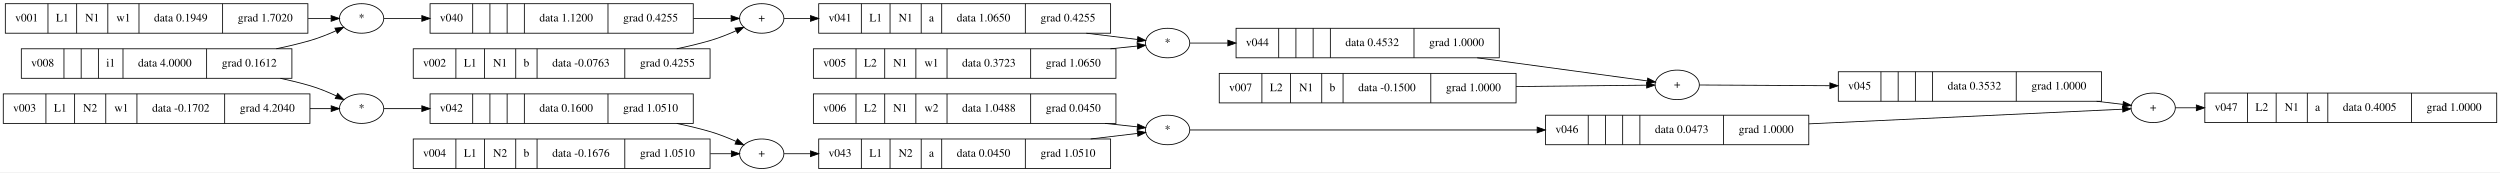
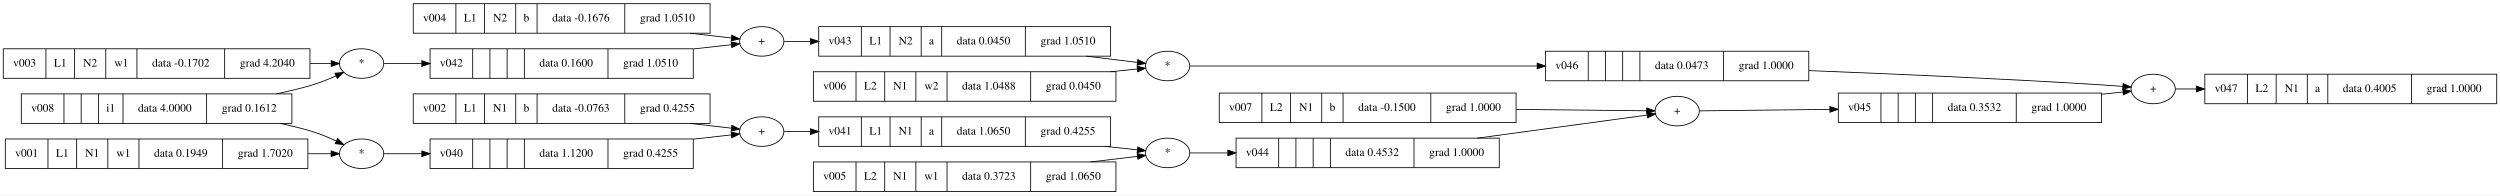
- <svg xmlns="http://www.w3.org/2000/svg" width="3049pt" height="210pt" viewBox="0.00 0.00 3049.00 210.00">
-   <g id="graph0" class="graph" transform="scale(1 1) rotate(0) translate(4 206)">
-     <polygon fill="white" stroke="transparent" points="-4,4 -4,-206 3045,-206 3045,4 -4,4" />
+ <svg xmlns="http://www.w3.org/2000/svg" width="3049pt" height="238pt" viewBox="0.00 0.00 3049.00 238.00">
+   <g id="graph0" class="graph" transform="scale(1 1) rotate(0) translate(4 234)">
+     <polygon fill="white" stroke="transparent" points="-4,4 -4,-234 3045,-234 3045,4 -4,4" />
    <g id="node1" class="node">
-       <polygon fill="none" stroke="black" points="1483,-80.5 1483,-116.5 1845,-116.5 1845,-80.5 1483,-80.5" />
-       <text text-anchor="middle" x="1509" y="-94.8" font-family="Times,serif" font-size="14.00">v007</text>
-       <polyline fill="none" stroke="black" points="1535,-80.5 1535,-116.5 " />
-       <text text-anchor="middle" x="1552.5" y="-94.8" font-family="Times,serif" font-size="14.00">L2</text>
-       <polyline fill="none" stroke="black" points="1570,-80.5 1570,-116.5 " />
-       <text text-anchor="middle" x="1589" y="-94.8" font-family="Times,serif" font-size="14.00">N1</text>
-       <polyline fill="none" stroke="black" points="1608,-80.5 1608,-116.5 " />
-       <text text-anchor="middle" x="1621" y="-94.8" font-family="Times,serif" font-size="14.00">b</text>
-       <polyline fill="none" stroke="black" points="1634,-80.5 1634,-116.5 " />
-       <text text-anchor="middle" x="1687.5" y="-94.8" font-family="Times,serif" font-size="14.00">data -0.1500</text>
-       <polyline fill="none" stroke="black" points="1741,-80.5 1741,-116.5 " />
-       <text text-anchor="middle" x="1793" y="-94.8" font-family="Times,serif" font-size="14.00">grad 1.0000</text>
+       <polygon fill="none" stroke="black" points="520.5,-28.5 520.5,-64.5 841.5,-64.5 841.5,-28.5 520.5,-28.5" />
+       <text text-anchor="middle" x="546.5" y="-42.8" font-family="Times,serif" font-size="14.00">v040</text>
+       <polyline fill="none" stroke="black" points="572.5,-28.5 572.5,-64.5 " />
+       <text text-anchor="middle" x="583" y="-42.8" font-family="Times,serif" font-size="14.00"> </text>
+       <polyline fill="none" stroke="black" points="593.5,-28.5 593.5,-64.5 " />
+       <text text-anchor="middle" x="604" y="-42.8" font-family="Times,serif" font-size="14.00"> </text>
+       <polyline fill="none" stroke="black" points="614.5,-28.5 614.5,-64.5 " />
+       <text text-anchor="middle" x="625" y="-42.8" font-family="Times,serif" font-size="14.00"> </text>
+       <polyline fill="none" stroke="black" points="635.5,-28.5 635.5,-64.5 " />
+       <text text-anchor="middle" x="686.5" y="-42.8" font-family="Times,serif" font-size="14.00">data 1.1200</text>
+       <polyline fill="none" stroke="black" points="737.5,-28.5 737.5,-64.5 " />
+       <text text-anchor="middle" x="789.5" y="-42.8" font-family="Times,serif" font-size="14.00">grad 0.4255</text>
+     </g>
+     <g id="node10" class="node">
+       <ellipse fill="none" stroke="black" cx="925" cy="-73.5" rx="27" ry="18" />
+       <text text-anchor="middle" x="925" y="-69.8" font-family="Times,serif" font-size="14.00">+</text>
+     </g>
+     <g id="edge14" class="edge">
+       <path fill="none" stroke="black" d="M841.73,-64.32C858.85,-66.23 874.82,-68.01 888.04,-69.49" />
+       <polygon fill="black" stroke="black" points="887.7,-72.97 898.03,-70.6 888.48,-66.01 887.7,-72.97" />
+     </g>
+     <g id="node2" class="node">
+       <ellipse fill="none" stroke="black" cx="437" cy="-46.5" rx="27" ry="18" />
+       <text text-anchor="middle" x="437" y="-42.8" font-family="Times,serif" font-size="14.00">*</text>
+     </g>
+     <g id="edge1" class="edge">
+       <path fill="none" stroke="black" d="M464.36,-46.5C476.7,-46.5 492.53,-46.5 510,-46.5" />
+       <polygon fill="black" stroke="black" points="510.46,-50 520.46,-46.5 510.46,-43 510.46,-50" />
+     </g>
+     <g id="node3" class="node">
+       <polygon fill="none" stroke="black" points="500,-83.5 500,-119.5 862,-119.5 862,-83.5 500,-83.5" />
+       <text text-anchor="middle" x="526" y="-97.8" font-family="Times,serif" font-size="14.00">v002</text>
+       <polyline fill="none" stroke="black" points="552,-83.5 552,-119.5 " />
+       <text text-anchor="middle" x="569.5" y="-97.8" font-family="Times,serif" font-size="14.00">L1</text>
+       <polyline fill="none" stroke="black" points="587,-83.5 587,-119.5 " />
+       <text text-anchor="middle" x="606" y="-97.8" font-family="Times,serif" font-size="14.00">N1</text>
+       <polyline fill="none" stroke="black" points="625,-83.5 625,-119.5 " />
+       <text text-anchor="middle" x="638" y="-97.8" font-family="Times,serif" font-size="14.00">b</text>
+       <polyline fill="none" stroke="black" points="651,-83.5 651,-119.5 " />
+       <text text-anchor="middle" x="704.5" y="-97.8" font-family="Times,serif" font-size="14.00">data -0.0763</text>
+       <polyline fill="none" stroke="black" points="758,-83.5 758,-119.5 " />
+       <text text-anchor="middle" x="810" y="-97.8" font-family="Times,serif" font-size="14.00">grad 0.4255</text>
+     </g>
+     <g id="edge18" class="edge">
+       <path fill="none" stroke="black" d="M837.66,-83.49C856.23,-81.34 873.61,-79.33 887.84,-77.68" />
+       <polygon fill="black" stroke="black" points="888.54,-81.13 898.08,-76.5 887.74,-74.17 888.54,-81.13" />
+     </g>
+     <g id="node4" class="node">
+       <polygon fill="none" stroke="black" points="988,-0.5 988,-36.5 1357,-36.5 1357,-0.5 988,-0.5" />
+       <text text-anchor="middle" x="1014" y="-14.8" font-family="Times,serif" font-size="14.00">v005</text>
+       <polyline fill="none" stroke="black" points="1040,-0.5 1040,-36.5 " />
+       <text text-anchor="middle" x="1057.5" y="-14.8" font-family="Times,serif" font-size="14.00">L2</text>
+       <polyline fill="none" stroke="black" points="1075,-0.5 1075,-36.5 " />
+       <text text-anchor="middle" x="1094" y="-14.8" font-family="Times,serif" font-size="14.00">N1</text>
+       <polyline fill="none" stroke="black" points="1113,-0.5 1113,-36.5 " />
+       <text text-anchor="middle" x="1132" y="-14.8" font-family="Times,serif" font-size="14.00">w1</text>
+       <polyline fill="none" stroke="black" points="1151,-0.5 1151,-36.5 " />
+       <text text-anchor="middle" x="1202" y="-14.8" font-family="Times,serif" font-size="14.00">data 0.3723</text>
+       <polyline fill="none" stroke="black" points="1253,-0.5 1253,-36.5 " />
+       <text text-anchor="middle" x="1305" y="-14.8" font-family="Times,serif" font-size="14.00">grad 1.0650</text>
+     </g>
+     <g id="node8" class="node">
+       <ellipse fill="none" stroke="black" cx="1420" cy="-47.5" rx="27" ry="18" />
+       <text text-anchor="middle" x="1420" y="-43.8" font-family="Times,serif" font-size="14.00">*</text>
+     </g>
+     <g id="edge16" class="edge">
+       <path fill="none" stroke="black" d="M1326.19,-36.54C1347.26,-39.03 1367.08,-41.37 1382.95,-43.24" />
+       <polygon fill="black" stroke="black" points="1382.93,-46.76 1393.27,-44.46 1383.75,-39.81 1382.93,-46.76" />
+     </g>
+     <g id="node5" class="node">
+       <polygon fill="none" stroke="black" points="994.5,-165.5 994.5,-201.5 1350.5,-201.5 1350.5,-165.5 994.5,-165.5" />
+       <text text-anchor="middle" x="1020.5" y="-179.8" font-family="Times,serif" font-size="14.00">v043</text>
+       <polyline fill="none" stroke="black" points="1046.5,-165.5 1046.5,-201.5 " />
+       <text text-anchor="middle" x="1064" y="-179.8" font-family="Times,serif" font-size="14.00">L1</text>
+       <polyline fill="none" stroke="black" points="1081.5,-165.5 1081.5,-201.5 " />
+       <text text-anchor="middle" x="1100.5" y="-179.8" font-family="Times,serif" font-size="14.00">N2</text>
+       <polyline fill="none" stroke="black" points="1119.5,-165.5 1119.5,-201.5 " />
+       <text text-anchor="middle" x="1132" y="-179.8" font-family="Times,serif" font-size="14.00">a</text>
+       <polyline fill="none" stroke="black" points="1144.5,-165.5 1144.5,-201.5 " />
+       <text text-anchor="middle" x="1195.5" y="-179.8" font-family="Times,serif" font-size="14.00">data 0.0450</text>
+       <polyline fill="none" stroke="black" points="1246.5,-165.5 1246.5,-201.5 " />
+       <text text-anchor="middle" x="1298.5" y="-179.8" font-family="Times,serif" font-size="14.00">grad 1.0510</text>
+     </g>
+     <g id="node12" class="node">
+       <ellipse fill="none" stroke="black" cx="1420" cy="-153.5" rx="27" ry="18" />
+       <text text-anchor="middle" x="1420" y="-149.8" font-family="Times,serif" font-size="14.00">*</text>
+     </g>
+     <g id="edge15" class="edge">
+       <path fill="none" stroke="black" d="M1320.91,-165.49C1344.02,-162.66 1365.91,-159.99 1383.13,-157.88" />
+       <polygon fill="black" stroke="black" points="1383.71,-161.34 1393.21,-156.65 1382.86,-154.39 1383.71,-161.34" />
+     </g>
+     <g id="node6" class="node">
+       <ellipse fill="none" stroke="black" cx="925" cy="-183.5" rx="27" ry="18" />
+       <text text-anchor="middle" x="925" y="-179.8" font-family="Times,serif" font-size="14.00">+</text>
+     </g>
+     <g id="edge2" class="edge">
+       <path fill="none" stroke="black" d="M952.27,-183.5C961.26,-183.5 972.11,-183.5 984.12,-183.5" />
+       <polygon fill="black" stroke="black" points="984.46,-187 994.46,-183.5 984.46,-180 984.46,-187" />
+     </g>
+     <g id="node7" class="node">
+       <polygon fill="none" stroke="black" points="1503.5,-29.5 1503.5,-65.5 1824.5,-65.5 1824.5,-29.5 1503.5,-29.5" />
+       <text text-anchor="middle" x="1529.5" y="-43.8" font-family="Times,serif" font-size="14.00">v044</text>
+       <polyline fill="none" stroke="black" points="1555.5,-29.5 1555.5,-65.5 " />
+       <text text-anchor="middle" x="1566" y="-43.8" font-family="Times,serif" font-size="14.00"> </text>
+       <polyline fill="none" stroke="black" points="1576.5,-29.5 1576.5,-65.5 " />
+       <text text-anchor="middle" x="1587" y="-43.8" font-family="Times,serif" font-size="14.00"> </text>
+       <polyline fill="none" stroke="black" points="1597.5,-29.5 1597.5,-65.5 " />
+       <text text-anchor="middle" x="1608" y="-43.8" font-family="Times,serif" font-size="14.00"> </text>
+       <polyline fill="none" stroke="black" points="1618.5,-29.5 1618.5,-65.5 " />
+       <text text-anchor="middle" x="1669.5" y="-43.8" font-family="Times,serif" font-size="14.00">data 0.4532</text>
+       <polyline fill="none" stroke="black" points="1720.5,-29.5 1720.5,-65.5 " />
+       <text text-anchor="middle" x="1772.5" y="-43.8" font-family="Times,serif" font-size="14.00">grad 1.0000</text>
+     </g>
+     <g id="node24" class="node">
+       <ellipse fill="none" stroke="black" cx="2041.5" cy="-98.5" rx="27" ry="18" />
+       <text text-anchor="middle" x="2041.5" y="-94.8" font-family="Times,serif" font-size="14.00">+</text>
+     </g>
+     <g id="edge22" class="edge">
+       <path fill="none" stroke="black" d="M1797.65,-65.52C1871.43,-75.54 1957.67,-87.25 2004.96,-93.67" />
+       <polygon fill="black" stroke="black" points="2004.62,-97.16 2015,-95.04 2005.56,-90.22 2004.62,-97.16" />
+     </g>
+     <g id="edge3" class="edge">
+       <path fill="none" stroke="black" d="M1447.36,-47.5C1459.7,-47.5 1475.53,-47.5 1493,-47.5" />
+       <polygon fill="black" stroke="black" points="1493.46,-51 1503.46,-47.5 1493.46,-44 1493.46,-51" />
+     </g>
+     <g id="node9" class="node">
+       <polygon fill="none" stroke="black" points="994.5,-55.5 994.5,-91.5 1350.5,-91.5 1350.5,-55.5 994.5,-55.5" />
+       <text text-anchor="middle" x="1020.5" y="-69.8" font-family="Times,serif" font-size="14.00">v041</text>
+       <polyline fill="none" stroke="black" points="1046.5,-55.5 1046.5,-91.5 " />
+       <text text-anchor="middle" x="1064" y="-69.8" font-family="Times,serif" font-size="14.00">L1</text>
+       <polyline fill="none" stroke="black" points="1081.5,-55.5 1081.5,-91.5 " />
+       <text text-anchor="middle" x="1100.5" y="-69.8" font-family="Times,serif" font-size="14.00">N1</text>
+       <polyline fill="none" stroke="black" points="1119.5,-55.5 1119.5,-91.5 " />
+       <text text-anchor="middle" x="1132" y="-69.8" font-family="Times,serif" font-size="14.00">a</text>
+       <polyline fill="none" stroke="black" points="1144.5,-55.5 1144.5,-91.5 " />
+       <text text-anchor="middle" x="1195.5" y="-69.8" font-family="Times,serif" font-size="14.00">data 1.0650</text>
+       <polyline fill="none" stroke="black" points="1246.5,-55.5 1246.5,-91.5 " />
+       <text text-anchor="middle" x="1298.5" y="-69.8" font-family="Times,serif" font-size="14.00">grad 0.4255</text>
+     </g>
+     <g id="edge13" class="edge">
+       <path fill="none" stroke="black" d="M1343.67,-55.48C1358.11,-53.95 1371.52,-52.53 1382.9,-51.32" />
+       <polygon fill="black" stroke="black" points="1383.58,-54.77 1393.15,-50.24 1382.84,-47.81 1383.58,-54.77" />
+     </g>
+     <g id="edge4" class="edge">
+       <path fill="none" stroke="black" d="M952.27,-73.5C961.26,-73.5 972.11,-73.5 984.12,-73.5" />
+       <polygon fill="black" stroke="black" points="984.46,-77 994.46,-73.5 984.46,-70 984.46,-77" />
+     </g>
+     <g id="node11" class="node">
+       <polygon fill="none" stroke="black" points="1881,-135.5 1881,-171.5 2202,-171.5 2202,-135.5 1881,-135.5" />
+       <text text-anchor="middle" x="1907" y="-149.8" font-family="Times,serif" font-size="14.00">v046</text>
+       <polyline fill="none" stroke="black" points="1933,-135.5 1933,-171.5 " />
+       <text text-anchor="middle" x="1943.5" y="-149.8" font-family="Times,serif" font-size="14.00"> </text>
+       <polyline fill="none" stroke="black" points="1954,-135.5 1954,-171.5 " />
+       <text text-anchor="middle" x="1964.5" y="-149.8" font-family="Times,serif" font-size="14.00"> </text>
+       <polyline fill="none" stroke="black" points="1975,-135.5 1975,-171.5 " />
+       <text text-anchor="middle" x="1985.5" y="-149.8" font-family="Times,serif" font-size="14.00"> </text>
+       <polyline fill="none" stroke="black" points="1996,-135.5 1996,-171.5 " />
+       <text text-anchor="middle" x="2047" y="-149.8" font-family="Times,serif" font-size="14.00">data 0.0473</text>
+       <polyline fill="none" stroke="black" points="2098,-135.5 2098,-171.5 " />
+       <text text-anchor="middle" x="2150" y="-149.8" font-family="Times,serif" font-size="14.00">grad 1.0000</text>
    </g>
    <g id="node16" class="node">
-       <ellipse fill="none" stroke="black" cx="2041.5" cy="-102.5" rx="27" ry="18" />
-       <text text-anchor="middle" x="2041.5" y="-98.8" font-family="Times,serif" font-size="14.00">+</text>
-     </g>
-     <g id="edge16" class="edge">
-       <path fill="none" stroke="black" d="M1845.05,-100.42C1905.18,-101.06 1966.37,-101.71 2003.88,-102.11" />
-       <polygon fill="black" stroke="black" points="2004.24,-105.61 2014.27,-102.22 2004.31,-98.61 2004.24,-105.61" />
-     </g>
-     <g id="node2" class="node">
-       <polygon fill="none" stroke="black" points="22,-110.5 22,-146.5 352,-146.5 352,-110.5 22,-110.5" />
-       <text text-anchor="middle" x="48" y="-124.8" font-family="Times,serif" font-size="14.00">v008</text>
-       <polyline fill="none" stroke="black" points="74,-110.5 74,-146.5 " />
-       <text text-anchor="middle" x="84.5" y="-124.8" font-family="Times,serif" font-size="14.00"> </text>
-       <polyline fill="none" stroke="black" points="95,-110.5 95,-146.5 " />
-       <text text-anchor="middle" x="105.5" y="-124.8" font-family="Times,serif" font-size="14.00"> </text>
-       <polyline fill="none" stroke="black" points="116,-110.5 116,-146.5 " />
-       <text text-anchor="middle" x="131" y="-124.8" font-family="Times,serif" font-size="14.00">i1</text>
-       <polyline fill="none" stroke="black" points="146,-110.5 146,-146.5 " />
-       <text text-anchor="middle" x="197" y="-124.8" font-family="Times,serif" font-size="14.00">data 4.0000</text>
-       <polyline fill="none" stroke="black" points="248,-110.5 248,-146.5 " />
-       <text text-anchor="middle" x="300" y="-124.8" font-family="Times,serif" font-size="14.00">grad 0.1612</text>
-     </g>
-     <g id="node7" class="node">
-       <ellipse fill="none" stroke="black" cx="437" cy="-73.5" rx="27" ry="18" />
-       <text text-anchor="middle" x="437" y="-69.8" font-family="Times,serif" font-size="14.00">*</text>
+       <ellipse fill="none" stroke="black" cx="2622" cy="-125.5" rx="27" ry="18" />
+       <text text-anchor="middle" x="2622" y="-121.8" font-family="Times,serif" font-size="14.00">+</text>
+     </g>
+     <g id="edge19" class="edge">
+       <path fill="none" stroke="black" d="M2202.25,-147.87C2304.34,-143.9 2439.52,-137.98 2559,-130.5 2567.43,-129.97 2576.49,-129.3 2585.02,-128.62" />
+       <polygon fill="black" stroke="black" points="2585.39,-132.1 2595.07,-127.8 2584.82,-125.13 2585.39,-132.1" />
+     </g>
+     <g id="edge5" class="edge">
+       <path fill="none" stroke="black" d="M1447.22,-153.5C1518.76,-153.5 1721.85,-153.5 1870.55,-153.5" />
+       <polygon fill="black" stroke="black" points="1870.71,-157 1880.71,-153.5 1870.71,-150 1870.71,-157" />
+     </g>
+     <g id="node13" class="node">
+       <polygon fill="none" stroke="black" points="1483,-84.5 1483,-120.5 1845,-120.5 1845,-84.5 1483,-84.5" />
+       <text text-anchor="middle" x="1509" y="-98.8" font-family="Times,serif" font-size="14.00">v007</text>
+       <polyline fill="none" stroke="black" points="1535,-84.5 1535,-120.5 " />
+       <text text-anchor="middle" x="1552.5" y="-98.8" font-family="Times,serif" font-size="14.00">L2</text>
+       <polyline fill="none" stroke="black" points="1570,-84.5 1570,-120.5 " />
+       <text text-anchor="middle" x="1589" y="-98.8" font-family="Times,serif" font-size="14.00">N1</text>
+       <polyline fill="none" stroke="black" points="1608,-84.5 1608,-120.5 " />
+       <text text-anchor="middle" x="1621" y="-98.8" font-family="Times,serif" font-size="14.00">b</text>
+       <polyline fill="none" stroke="black" points="1634,-84.5 1634,-120.5 " />
+       <text text-anchor="middle" x="1687.5" y="-98.8" font-family="Times,serif" font-size="14.00">data -0.1500</text>
+       <polyline fill="none" stroke="black" points="1741,-84.5 1741,-120.5 " />
+       <text text-anchor="middle" x="1793" y="-98.8" font-family="Times,serif" font-size="14.00">grad 1.0000</text>
+     </g>
+     <g id="edge9" class="edge">
+       <path fill="none" stroke="black" d="M1845.05,-100.58C1905.18,-99.94 1966.37,-99.29 2003.88,-98.89" />
+       <polygon fill="black" stroke="black" points="2004.31,-102.39 2014.27,-98.78 2004.24,-95.39 2004.31,-102.39" />
+     </g>
+     <g id="node14" class="node">
+       <polygon fill="none" stroke="black" points="500,-193.5 500,-229.5 862,-229.5 862,-193.5 500,-193.5" />
+       <text text-anchor="middle" x="526" y="-207.8" font-family="Times,serif" font-size="14.00">v004</text>
+       <polyline fill="none" stroke="black" points="552,-193.5 552,-229.5 " />
+       <text text-anchor="middle" x="569.5" y="-207.8" font-family="Times,serif" font-size="14.00">L1</text>
+       <polyline fill="none" stroke="black" points="587,-193.5 587,-229.5 " />
+       <text text-anchor="middle" x="606" y="-207.8" font-family="Times,serif" font-size="14.00">N2</text>
+       <polyline fill="none" stroke="black" points="625,-193.5 625,-229.5 " />
+       <text text-anchor="middle" x="638" y="-207.8" font-family="Times,serif" font-size="14.00">b</text>
+       <polyline fill="none" stroke="black" points="651,-193.5 651,-229.5 " />
+       <text text-anchor="middle" x="704.5" y="-207.8" font-family="Times,serif" font-size="14.00">data -0.1676</text>
+       <polyline fill="none" stroke="black" points="758,-193.5 758,-229.5 " />
+       <text text-anchor="middle" x="810" y="-207.8" font-family="Times,serif" font-size="14.00">grad 1.0510</text>
    </g>
    <g id="edge11" class="edge">
-       <path fill="none" stroke="black" d="M338.02,-110.46C350.29,-107.86 362.41,-104.88 374,-101.5 384.83,-98.34 396.2,-93.64 406.21,-88.99" />
-       <polygon fill="black" stroke="black" points="407.83,-92.09 415.32,-84.6 404.8,-85.79 407.83,-92.09" />
-     </g>
-     <g id="node24" class="node">
-       <ellipse fill="none" stroke="black" cx="437" cy="-183.5" rx="27" ry="18" />
-       <text text-anchor="middle" x="437" y="-179.8" font-family="Times,serif" font-size="14.00">*</text>
-     </g>
-     <g id="edge24" class="edge">
-       <path fill="none" stroke="black" d="M332.99,-146.54C346.96,-149.41 360.82,-152.71 374,-156.5 384.69,-159.57 395.96,-164.07 405.91,-168.51" />
-       <polygon fill="black" stroke="black" points="404.44,-171.69 414.99,-172.71 407.38,-165.34 404.44,-171.69" />
-     </g>
-     <g id="node3" class="node">
+       <path fill="none" stroke="black" d="M837.66,-193.49C856.23,-191.34 873.61,-189.33 887.84,-187.68" />
+       <polygon fill="black" stroke="black" points="888.54,-191.13 898.08,-186.5 887.74,-184.17 888.54,-191.13" />
+     </g>
+     <g id="node15" class="node">
+       <polygon fill="none" stroke="black" points="2685,-107.5 2685,-143.5 3041,-143.5 3041,-107.5 2685,-107.5" />
+       <text text-anchor="middle" x="2711" y="-121.8" font-family="Times,serif" font-size="14.00">v047</text>
+       <polyline fill="none" stroke="black" points="2737,-107.5 2737,-143.5 " />
+       <text text-anchor="middle" x="2754.5" y="-121.8" font-family="Times,serif" font-size="14.00">L2</text>
+       <polyline fill="none" stroke="black" points="2772,-107.5 2772,-143.5 " />
+       <text text-anchor="middle" x="2791" y="-121.8" font-family="Times,serif" font-size="14.00">N1</text>
+       <polyline fill="none" stroke="black" points="2810,-107.5 2810,-143.5 " />
+       <text text-anchor="middle" x="2822.5" y="-121.8" font-family="Times,serif" font-size="14.00">a</text>
+       <polyline fill="none" stroke="black" points="2835,-107.5 2835,-143.5 " />
+       <text text-anchor="middle" x="2886" y="-121.8" font-family="Times,serif" font-size="14.00">data 0.4005</text>
+       <polyline fill="none" stroke="black" points="2937,-107.5 2937,-143.5 " />
+       <text text-anchor="middle" x="2989" y="-121.8" font-family="Times,serif" font-size="14.00">grad 1.0000</text>
+     </g>
+     <g id="edge6" class="edge">
+       <path fill="none" stroke="black" d="M2649.03,-125.5C2656.4,-125.5 2665.02,-125.5 2674.49,-125.5" />
+       <polygon fill="black" stroke="black" points="2674.66,-129 2684.66,-125.5 2674.66,-122 2674.66,-129" />
+     </g>
+     <g id="node17" class="node">
+       <polygon fill="none" stroke="black" points="22,-83.5 22,-119.5 352,-119.5 352,-83.5 22,-83.5" />
+       <text text-anchor="middle" x="48" y="-97.8" font-family="Times,serif" font-size="14.00">v008</text>
+       <polyline fill="none" stroke="black" points="74,-83.5 74,-119.5 " />
+       <text text-anchor="middle" x="84.5" y="-97.8" font-family="Times,serif" font-size="14.00"> </text>
+       <polyline fill="none" stroke="black" points="95,-83.5 95,-119.5 " />
+       <text text-anchor="middle" x="105.5" y="-97.8" font-family="Times,serif" font-size="14.00"> </text>
+       <polyline fill="none" stroke="black" points="116,-83.5 116,-119.5 " />
+       <text text-anchor="middle" x="131" y="-97.8" font-family="Times,serif" font-size="14.00">i1</text>
+       <polyline fill="none" stroke="black" points="146,-83.5 146,-119.5 " />
+       <text text-anchor="middle" x="197" y="-97.8" font-family="Times,serif" font-size="14.00">data 4.0000</text>
+       <polyline fill="none" stroke="black" points="248,-83.5 248,-119.5 " />
+       <text text-anchor="middle" x="300" y="-97.8" font-family="Times,serif" font-size="14.00">grad 0.1612</text>
+     </g>
+     <g id="edge21" class="edge">
+       <path fill="none" stroke="black" d="M338.02,-83.46C350.29,-80.86 362.41,-77.88 374,-74.5 384.83,-71.34 396.2,-66.64 406.21,-61.99" />
+       <polygon fill="black" stroke="black" points="407.83,-65.09 415.32,-57.6 404.8,-58.79 407.83,-65.09" />
+     </g>
+     <g id="node22" class="node">
+       <ellipse fill="none" stroke="black" cx="437" cy="-156.5" rx="27" ry="18" />
+       <text text-anchor="middle" x="437" y="-152.8" font-family="Times,serif" font-size="14.00">*</text>
+     </g>
+     <g id="edge20" class="edge">
+       <path fill="none" stroke="black" d="M332.99,-119.54C346.96,-122.41 360.82,-125.71 374,-129.5 384.69,-132.57 395.96,-137.07 405.91,-141.51" />
+       <polygon fill="black" stroke="black" points="404.44,-144.69 414.99,-145.71 407.38,-138.34 404.44,-144.69" />
+     </g>
+     <g id="node18" class="node">
+       <polygon fill="none" stroke="black" points="0,-138.5 0,-174.5 374,-174.5 374,-138.5 0,-138.5" />
+       <text text-anchor="middle" x="26" y="-152.8" font-family="Times,serif" font-size="14.00">v003</text>
+       <polyline fill="none" stroke="black" points="52,-138.5 52,-174.5 " />
+       <text text-anchor="middle" x="69.5" y="-152.8" font-family="Times,serif" font-size="14.00">L1</text>
+       <polyline fill="none" stroke="black" points="87,-138.5 87,-174.5 " />
+       <text text-anchor="middle" x="106" y="-152.8" font-family="Times,serif" font-size="14.00">N2</text>
+       <polyline fill="none" stroke="black" points="125,-138.5 125,-174.5 " />
+       <text text-anchor="middle" x="144" y="-152.8" font-family="Times,serif" font-size="14.00">w1</text>
+       <polyline fill="none" stroke="black" points="163,-138.5 163,-174.5 " />
+       <text text-anchor="middle" x="216.5" y="-152.8" font-family="Times,serif" font-size="14.00">data -0.1702</text>
+       <polyline fill="none" stroke="black" points="270,-138.5 270,-174.5 " />
+       <text text-anchor="middle" x="322" y="-152.8" font-family="Times,serif" font-size="14.00">grad 4.2040</text>
+     </g>
+     <g id="edge23" class="edge">
+       <path fill="none" stroke="black" d="M374.06,-156.5C383.31,-156.5 391.94,-156.5 399.65,-156.5" />
+       <polygon fill="black" stroke="black" points="399.9,-160 409.9,-156.5 399.9,-153 399.9,-160" />
+     </g>
+     <g id="node19" class="node">
      <polygon fill="none" stroke="black" points="988,-110.5 988,-146.5 1357,-146.5 1357,-110.5 988,-110.5" />
-       <text text-anchor="middle" x="1014" y="-124.8" font-family="Times,serif" font-size="14.00">v005</text>
+       <text text-anchor="middle" x="1014" y="-124.8" font-family="Times,serif" font-size="14.00">v006</text>
      <polyline fill="none" stroke="black" points="1040,-110.5 1040,-146.5 " />
      <text text-anchor="middle" x="1057.5" y="-124.8" font-family="Times,serif" font-size="14.00">L2</text>
      <polyline fill="none" stroke="black" points="1075,-110.5 1075,-146.5 " />
      <text text-anchor="middle" x="1094" y="-124.8" font-family="Times,serif" font-size="14.00">N1</text>
      <polyline fill="none" stroke="black" points="1113,-110.5 1113,-146.5 " />
-       <text text-anchor="middle" x="1132" y="-124.8" font-family="Times,serif" font-size="14.00">w1</text>
+       <text text-anchor="middle" x="1132" y="-124.8" font-family="Times,serif" font-size="14.00">w2</text>
      <polyline fill="none" stroke="black" points="1151,-110.5 1151,-146.5 " />
-       <text text-anchor="middle" x="1202" y="-124.8" font-family="Times,serif" font-size="14.00">data 0.3723</text>
+       <text text-anchor="middle" x="1202" y="-124.8" font-family="Times,serif" font-size="14.00">data 1.0488</text>
      <polyline fill="none" stroke="black" points="1253,-110.5 1253,-146.5 " />
-       <text text-anchor="middle" x="1305" y="-124.8" font-family="Times,serif" font-size="14.00">grad 1.0650</text>
-     </g>
-     <g id="node9" class="node">
-       <ellipse fill="none" stroke="black" cx="1420" cy="-153.5" rx="27" ry="18" />
-       <text text-anchor="middle" x="1420" y="-149.8" font-family="Times,serif" font-size="14.00">*</text>
-     </g>
-     <g id="edge19" class="edge">
+       <text text-anchor="middle" x="1305" y="-124.8" font-family="Times,serif" font-size="14.00">grad 0.0450</text>
+     </g>
+     <g id="edge12" class="edge">
      <path fill="none" stroke="black" d="M1350.29,-146.5C1362.2,-147.72 1373.27,-148.84 1382.89,-149.82" />
      <polygon fill="black" stroke="black" points="1382.8,-153.33 1393.1,-150.86 1383.51,-146.37 1382.8,-153.33" />
    </g>
-     <g id="node4" class="node">
-       <polygon fill="none" stroke="black" points="500,-110.5 500,-146.5 862,-146.5 862,-110.5 500,-110.5" />
-       <text text-anchor="middle" x="526" y="-124.8" font-family="Times,serif" font-size="14.00">v002</text>
-       <polyline fill="none" stroke="black" points="552,-110.5 552,-146.5 " />
-       <text text-anchor="middle" x="569.5" y="-124.8" font-family="Times,serif" font-size="14.00">L1</text>
-       <polyline fill="none" stroke="black" points="587,-110.5 587,-146.5 " />
-       <text text-anchor="middle" x="606" y="-124.8" font-family="Times,serif" font-size="14.00">N1</text>
-       <polyline fill="none" stroke="black" points="625,-110.5 625,-146.5 " />
-       <text text-anchor="middle" x="638" y="-124.8" font-family="Times,serif" font-size="14.00">b</text>
-       <polyline fill="none" stroke="black" points="651,-110.5 651,-146.5 " />
-       <text text-anchor="middle" x="704.5" y="-124.8" font-family="Times,serif" font-size="14.00">data -0.0763</text>
-       <polyline fill="none" stroke="black" points="758,-110.5 758,-146.5 " />
-       <text text-anchor="middle" x="810" y="-124.8" font-family="Times,serif" font-size="14.00">grad 0.4255</text>
-     </g>
-     <g id="node11" class="node">
-       <ellipse fill="none" stroke="black" cx="925" cy="-183.5" rx="27" ry="18" />
-       <text text-anchor="middle" x="925" y="-179.8" font-family="Times,serif" font-size="14.00">+</text>
-     </g>
-     <g id="edge21" class="edge">
-       <path fill="none" stroke="black" d="M821.35,-146.52C835.19,-149.4 848.94,-152.71 862,-156.5 872.68,-159.6 883.95,-164.1 893.9,-168.55" />
-       <polygon fill="black" stroke="black" points="892.44,-171.72 902.98,-172.74 895.37,-165.37 892.44,-171.72" />
-     </g>
-     <g id="node5" class="node">
-       <polygon fill="none" stroke="black" points="2.5,-165.5 2.5,-201.5 371.5,-201.5 371.5,-165.5 2.5,-165.5" />
-       <text text-anchor="middle" x="28.5" y="-179.8" font-family="Times,serif" font-size="14.00">v001</text>
-       <polyline fill="none" stroke="black" points="54.5,-165.5 54.5,-201.5 " />
-       <text text-anchor="middle" x="72" y="-179.8" font-family="Times,serif" font-size="14.00">L1</text>
-       <polyline fill="none" stroke="black" points="89.5,-165.5 89.5,-201.5 " />
-       <text text-anchor="middle" x="108.5" y="-179.8" font-family="Times,serif" font-size="14.00">N1</text>
-       <polyline fill="none" stroke="black" points="127.5,-165.5 127.5,-201.5 " />
-       <text text-anchor="middle" x="146.5" y="-179.8" font-family="Times,serif" font-size="14.00">w1</text>
-       <polyline fill="none" stroke="black" points="165.5,-165.5 165.5,-201.5 " />
-       <text text-anchor="middle" x="216.5" y="-179.8" font-family="Times,serif" font-size="14.00">data 0.1949</text>
-       <polyline fill="none" stroke="black" points="267.5,-165.5 267.5,-201.5 " />
-       <text text-anchor="middle" x="319.5" y="-179.8" font-family="Times,serif" font-size="14.00">grad 1.7020</text>
-     </g>
-     <g id="edge14" class="edge">
-       <path fill="none" stroke="black" d="M371.81,-183.5C381.88,-183.5 391.25,-183.5 399.55,-183.5" />
-       <polygon fill="black" stroke="black" points="399.82,-187 409.82,-183.5 399.82,-180 399.82,-187" />
-     </g>
-     <g id="node6" class="node">
-       <polygon fill="none" stroke="black" points="520.5,-55.5 520.5,-91.5 841.5,-91.5 841.5,-55.5 520.5,-55.5" />
-       <text text-anchor="middle" x="546.5" y="-69.8" font-family="Times,serif" font-size="14.00">v042</text>
-       <polyline fill="none" stroke="black" points="572.5,-55.5 572.5,-91.5 " />
-       <text text-anchor="middle" x="583" y="-69.8" font-family="Times,serif" font-size="14.00"> </text>
-       <polyline fill="none" stroke="black" points="593.5,-55.5 593.5,-91.5 " />
-       <text text-anchor="middle" x="604" y="-69.8" font-family="Times,serif" font-size="14.00"> </text>
-       <polyline fill="none" stroke="black" points="614.5,-55.5 614.5,-91.5 " />
-       <text text-anchor="middle" x="625" y="-69.8" font-family="Times,serif" font-size="14.00"> </text>
-       <polyline fill="none" stroke="black" points="635.5,-55.5 635.5,-91.5 " />
-       <text text-anchor="middle" x="686.5" y="-69.8" font-family="Times,serif" font-size="14.00">data 0.1600</text>
-       <polyline fill="none" stroke="black" points="737.5,-55.5 737.5,-91.5 " />
-       <text text-anchor="middle" x="789.5" y="-69.8" font-family="Times,serif" font-size="14.00">grad 1.0510</text>
-     </g>
-     <g id="node22" class="node">
-       <ellipse fill="none" stroke="black" cx="925" cy="-18.5" rx="27" ry="18" />
-       <text text-anchor="middle" x="925" y="-14.8" font-family="Times,serif" font-size="14.00">+</text>
-     </g>
-     <g id="edge15" class="edge">
-       <path fill="none" stroke="black" d="M821.35,-55.48C835.19,-52.6 848.94,-49.29 862,-45.5 872.68,-42.4 883.95,-37.9 893.9,-33.45" />
-       <polygon fill="black" stroke="black" points="895.37,-36.63 902.98,-29.26 892.44,-30.28 895.37,-36.63" />
-     </g>
-     <g id="edge1" class="edge">
-       <path fill="none" stroke="black" d="M464.36,-73.5C476.7,-73.5 492.53,-73.5 510,-73.5" />
-       <polygon fill="black" stroke="black" points="510.46,-77 520.46,-73.5 510.46,-70 510.46,-77" />
-     </g>
-     <g id="node8" class="node">
-       <polygon fill="none" stroke="black" points="1503.5,-135.5 1503.5,-171.5 1824.5,-171.5 1824.5,-135.5 1503.5,-135.5" />
-       <text text-anchor="middle" x="1529.5" y="-149.8" font-family="Times,serif" font-size="14.00">v044</text>
-       <polyline fill="none" stroke="black" points="1555.5,-135.5 1555.5,-171.5 " />
-       <text text-anchor="middle" x="1566" y="-149.8" font-family="Times,serif" font-size="14.00"> </text>
-       <polyline fill="none" stroke="black" points="1576.5,-135.5 1576.5,-171.5 " />
-       <text text-anchor="middle" x="1587" y="-149.8" font-family="Times,serif" font-size="14.00"> </text>
-       <polyline fill="none" stroke="black" points="1597.5,-135.5 1597.5,-171.5 " />
-       <text text-anchor="middle" x="1608" y="-149.8" font-family="Times,serif" font-size="14.00"> </text>
-       <polyline fill="none" stroke="black" points="1618.5,-135.5 1618.5,-171.5 " />
-       <text text-anchor="middle" x="1669.5" y="-149.8" font-family="Times,serif" font-size="14.00">data 0.4532</text>
-       <polyline fill="none" stroke="black" points="1720.5,-135.5 1720.5,-171.5 " />
-       <text text-anchor="middle" x="1772.5" y="-149.8" font-family="Times,serif" font-size="14.00">grad 1.0000</text>
-     </g>
-     <g id="edge13" class="edge">
-       <path fill="none" stroke="black" d="M1797.65,-135.48C1871.43,-125.46 1957.67,-113.75 2004.96,-107.33" />
-       <polygon fill="black" stroke="black" points="2005.56,-110.78 2015,-105.96 2004.62,-103.84 2005.56,-110.78" />
-     </g>
-     <g id="edge2" class="edge">
-       <path fill="none" stroke="black" d="M1447.36,-153.5C1459.7,-153.5 1475.53,-153.5 1493,-153.5" />
-       <polygon fill="black" stroke="black" points="1493.46,-157 1503.46,-153.5 1493.46,-150 1493.46,-157" />
-     </g>
-     <g id="node10" class="node">
-       <polygon fill="none" stroke="black" points="994.5,-165.5 994.5,-201.5 1350.5,-201.5 1350.5,-165.5 994.5,-165.5" />
-       <text text-anchor="middle" x="1020.5" y="-179.8" font-family="Times,serif" font-size="14.00">v041</text>
-       <polyline fill="none" stroke="black" points="1046.5,-165.5 1046.5,-201.5 " />
-       <text text-anchor="middle" x="1064" y="-179.8" font-family="Times,serif" font-size="14.00">L1</text>
-       <polyline fill="none" stroke="black" points="1081.5,-165.5 1081.5,-201.5 " />
-       <text text-anchor="middle" x="1100.5" y="-179.8" font-family="Times,serif" font-size="14.00">N1</text>
-       <polyline fill="none" stroke="black" points="1119.5,-165.5 1119.5,-201.5 " />
-       <text text-anchor="middle" x="1132" y="-179.8" font-family="Times,serif" font-size="14.00">a</text>
-       <polyline fill="none" stroke="black" points="1144.5,-165.5 1144.5,-201.5 " />
-       <text text-anchor="middle" x="1195.5" y="-179.8" font-family="Times,serif" font-size="14.00">data 1.0650</text>
-       <polyline fill="none" stroke="black" points="1246.5,-165.5 1246.5,-201.5 " />
-       <text text-anchor="middle" x="1298.5" y="-179.8" font-family="Times,serif" font-size="14.00">grad 0.4255</text>
-     </g>
-     <g id="edge22" class="edge">
-       <path fill="none" stroke="black" d="M1320.91,-165.49C1344.02,-162.66 1365.91,-159.99 1383.13,-157.88" />
-       <polygon fill="black" stroke="black" points="1383.71,-161.34 1393.21,-156.65 1382.86,-154.39 1383.71,-161.34" />
-     </g>
-     <g id="edge3" class="edge">
-       <path fill="none" stroke="black" d="M952.27,-183.5C961.26,-183.5 972.11,-183.5 984.12,-183.5" />
-       <polygon fill="black" stroke="black" points="984.46,-187 994.46,-183.5 984.46,-180 984.46,-187" />
-     </g>
-     <g id="node12" class="node">
-       <polygon fill="none" stroke="black" points="1881,-29.5 1881,-65.5 2202,-65.5 2202,-29.5 1881,-29.5" />
-       <text text-anchor="middle" x="1907" y="-43.8" font-family="Times,serif" font-size="14.00">v046</text>
-       <polyline fill="none" stroke="black" points="1933,-29.5 1933,-65.5 " />
-       <text text-anchor="middle" x="1943.5" y="-43.8" font-family="Times,serif" font-size="14.00"> </text>
-       <polyline fill="none" stroke="black" points="1954,-29.5 1954,-65.5 " />
-       <text text-anchor="middle" x="1964.5" y="-43.8" font-family="Times,serif" font-size="14.00"> </text>
-       <polyline fill="none" stroke="black" points="1975,-29.5 1975,-65.5 " />
-       <text text-anchor="middle" x="1985.5" y="-43.8" font-family="Times,serif" font-size="14.00"> </text>
-       <polyline fill="none" stroke="black" points="1996,-29.5 1996,-65.5 " />
-       <text text-anchor="middle" x="2047" y="-43.8" font-family="Times,serif" font-size="14.00">data 0.0473</text>
-       <polyline fill="none" stroke="black" points="2098,-29.5 2098,-65.5 " />
-       <text text-anchor="middle" x="2150" y="-43.8" font-family="Times,serif" font-size="14.00">grad 1.0000</text>
-     </g>
-     <g id="node19" class="node">
-       <ellipse fill="none" stroke="black" cx="2622" cy="-74.5" rx="27" ry="18" />
-       <text text-anchor="middle" x="2622" y="-70.8" font-family="Times,serif" font-size="14.00">+</text>
-     </g>
-     <g id="edge12" class="edge">
-       <path fill="none" stroke="black" d="M2202.11,-54.95C2333.28,-61.07 2509.3,-69.29 2584.48,-72.8" />
-       <polygon fill="black" stroke="black" points="2584.67,-76.31 2594.82,-73.28 2585,-69.32 2584.67,-76.31" />
-     </g>
-     <g id="node13" class="node">
-       <ellipse fill="none" stroke="black" cx="1420" cy="-47.5" rx="27" ry="18" />
-       <text text-anchor="middle" x="1420" y="-43.8" font-family="Times,serif" font-size="14.00">*</text>
-     </g>
-     <g id="edge4" class="edge">
-       <path fill="none" stroke="black" d="M1447.22,-47.5C1518.76,-47.5 1721.85,-47.5 1870.55,-47.5" />
-       <polygon fill="black" stroke="black" points="1870.71,-51 1880.71,-47.5 1870.71,-44 1870.71,-51" />
-     </g>
-     <g id="node14" class="node">
-       <polygon fill="none" stroke="black" points="500,-0.5 500,-36.5 862,-36.5 862,-0.5 500,-0.5" />
-       <text text-anchor="middle" x="526" y="-14.8" font-family="Times,serif" font-size="14.00">v004</text>
-       <polyline fill="none" stroke="black" points="552,-0.5 552,-36.5 " />
-       <text text-anchor="middle" x="569.5" y="-14.8" font-family="Times,serif" font-size="14.00">L1</text>
-       <polyline fill="none" stroke="black" points="587,-0.5 587,-36.5 " />
-       <text text-anchor="middle" x="606" y="-14.8" font-family="Times,serif" font-size="14.00">N2</text>
-       <polyline fill="none" stroke="black" points="625,-0.5 625,-36.5 " />
-       <text text-anchor="middle" x="638" y="-14.8" font-family="Times,serif" font-size="14.00">b</text>
-       <polyline fill="none" stroke="black" points="651,-0.5 651,-36.5 " />
-       <text text-anchor="middle" x="704.5" y="-14.8" font-family="Times,serif" font-size="14.00">data -0.1676</text>
-       <polyline fill="none" stroke="black" points="758,-0.5 758,-36.5 " />
-       <text text-anchor="middle" x="810" y="-14.8" font-family="Times,serif" font-size="14.00">grad 1.0510</text>
-     </g>
-     <g id="edge9" class="edge">
-       <path fill="none" stroke="black" d="M862.31,-18.5C871.5,-18.5 880.08,-18.5 887.76,-18.5" />
-       <polygon fill="black" stroke="black" points="887.96,-22 897.96,-18.5 887.96,-15 887.96,-22" />
-     </g>
-     <g id="node15" class="node">
-       <polygon fill="none" stroke="black" points="2238,-82.5 2238,-118.5 2559,-118.5 2559,-82.5 2238,-82.5" />
-       <text text-anchor="middle" x="2264" y="-96.8" font-family="Times,serif" font-size="14.00">v045</text>
-       <polyline fill="none" stroke="black" points="2290,-82.5 2290,-118.5 " />
-       <text text-anchor="middle" x="2300.5" y="-96.8" font-family="Times,serif" font-size="14.00"> </text>
-       <polyline fill="none" stroke="black" points="2311,-82.5 2311,-118.5 " />
-       <text text-anchor="middle" x="2321.5" y="-96.8" font-family="Times,serif" font-size="14.00"> </text>
-       <polyline fill="none" stroke="black" points="2332,-82.5 2332,-118.5 " />
-       <text text-anchor="middle" x="2342.5" y="-96.8" font-family="Times,serif" font-size="14.00"> </text>
-       <polyline fill="none" stroke="black" points="2353,-82.5 2353,-118.5 " />
-       <text text-anchor="middle" x="2404" y="-96.8" font-family="Times,serif" font-size="14.00">data 0.3532</text>
-       <polyline fill="none" stroke="black" points="2455,-82.5 2455,-118.5 " />
-       <text text-anchor="middle" x="2507" y="-96.8" font-family="Times,serif" font-size="14.00">grad 1.0000</text>
+     <g id="node20" class="node">
+       <polygon fill="none" stroke="black" points="2.5,-28.5 2.5,-64.5 371.5,-64.5 371.5,-28.5 2.5,-28.5" />
+       <text text-anchor="middle" x="28.5" y="-42.8" font-family="Times,serif" font-size="14.00">v001</text>
+       <polyline fill="none" stroke="black" points="54.5,-28.5 54.5,-64.5 " />
+       <text text-anchor="middle" x="72" y="-42.8" font-family="Times,serif" font-size="14.00">L1</text>
+       <polyline fill="none" stroke="black" points="89.5,-28.5 89.5,-64.5 " />
+       <text text-anchor="middle" x="108.5" y="-42.8" font-family="Times,serif" font-size="14.00">N1</text>
+       <polyline fill="none" stroke="black" points="127.5,-28.5 127.5,-64.5 " />
+       <text text-anchor="middle" x="146.5" y="-42.8" font-family="Times,serif" font-size="14.00">w1</text>
+       <polyline fill="none" stroke="black" points="165.5,-28.5 165.5,-64.5 " />
+       <text text-anchor="middle" x="216.5" y="-42.8" font-family="Times,serif" font-size="14.00">data 0.1949</text>
+       <polyline fill="none" stroke="black" points="267.5,-28.5 267.5,-64.5 " />
+       <text text-anchor="middle" x="319.5" y="-42.8" font-family="Times,serif" font-size="14.00">grad 1.7020</text>
+     </g>
+     <g id="edge24" class="edge">
+       <path fill="none" stroke="black" d="M371.81,-46.5C381.88,-46.5 391.25,-46.5 399.55,-46.5" />
+       <polygon fill="black" stroke="black" points="399.82,-50 409.82,-46.5 399.82,-43 399.82,-50" />
+     </g>
+     <g id="node21" class="node">
+       <polygon fill="none" stroke="black" points="520.5,-138.5 520.5,-174.5 841.5,-174.5 841.5,-138.5 520.5,-138.5" />
+       <text text-anchor="middle" x="546.5" y="-152.8" font-family="Times,serif" font-size="14.00">v042</text>
+       <polyline fill="none" stroke="black" points="572.5,-138.5 572.5,-174.5 " />
+       <text text-anchor="middle" x="583" y="-152.8" font-family="Times,serif" font-size="14.00"> </text>
+       <polyline fill="none" stroke="black" points="593.5,-138.5 593.5,-174.5 " />
+       <text text-anchor="middle" x="604" y="-152.8" font-family="Times,serif" font-size="14.00"> </text>
+       <polyline fill="none" stroke="black" points="614.5,-138.5 614.5,-174.5 " />
+       <text text-anchor="middle" x="625" y="-152.8" font-family="Times,serif" font-size="14.00"> </text>
+       <polyline fill="none" stroke="black" points="635.5,-138.5 635.5,-174.5 " />
+       <text text-anchor="middle" x="686.5" y="-152.8" font-family="Times,serif" font-size="14.00">data 0.1600</text>
+       <polyline fill="none" stroke="black" points="737.5,-138.5 737.5,-174.5 " />
+       <text text-anchor="middle" x="789.5" y="-152.8" font-family="Times,serif" font-size="14.00">grad 1.0510</text>
    </g>
    <g id="edge10" class="edge">
-       <path fill="none" stroke="black" d="M2553.04,-82.48C2564.67,-81.11 2575.55,-79.83 2585.06,-78.72" />
-       <polygon fill="black" stroke="black" points="2585.64,-82.17 2595.17,-77.53 2584.83,-75.22 2585.64,-82.17" />
-     </g>
-     <g id="edge5" class="edge">
-       <path fill="none" stroke="black" d="M2068.6,-102.35C2102.81,-102.16 2165.72,-101.81 2227.43,-101.46" />
-       <polygon fill="black" stroke="black" points="2227.74,-104.96 2237.72,-101.4 2227.7,-97.96 2227.74,-104.96" />
-     </g>
-     <g id="node17" class="node">
-       <polygon fill="none" stroke="black" points="0,-55.5 0,-91.5 374,-91.5 374,-55.5 0,-55.5" />
-       <text text-anchor="middle" x="26" y="-69.8" font-family="Times,serif" font-size="14.00">v003</text>
-       <polyline fill="none" stroke="black" points="52,-55.5 52,-91.5 " />
-       <text text-anchor="middle" x="69.5" y="-69.8" font-family="Times,serif" font-size="14.00">L1</text>
-       <polyline fill="none" stroke="black" points="87,-55.5 87,-91.5 " />
-       <text text-anchor="middle" x="106" y="-69.8" font-family="Times,serif" font-size="14.00">N2</text>
-       <polyline fill="none" stroke="black" points="125,-55.5 125,-91.5 " />
-       <text text-anchor="middle" x="144" y="-69.8" font-family="Times,serif" font-size="14.00">w1</text>
-       <polyline fill="none" stroke="black" points="163,-55.5 163,-91.5 " />
-       <text text-anchor="middle" x="216.5" y="-69.8" font-family="Times,serif" font-size="14.00">data -0.1702</text>
-       <polyline fill="none" stroke="black" points="270,-55.5 270,-91.5 " />
-       <text text-anchor="middle" x="322" y="-69.8" font-family="Times,serif" font-size="14.00">grad 4.2040</text>
-     </g>
-     <g id="edge18" class="edge">
-       <path fill="none" stroke="black" d="M374.06,-73.5C383.31,-73.5 391.94,-73.5 399.65,-73.5" />
-       <polygon fill="black" stroke="black" points="399.9,-77 409.9,-73.5 399.9,-70 399.9,-77" />
-     </g>
-     <g id="node18" class="node">
-       <polygon fill="none" stroke="black" points="2685,-56.5 2685,-92.5 3041,-92.5 3041,-56.5 2685,-56.5" />
-       <text text-anchor="middle" x="2711" y="-70.8" font-family="Times,serif" font-size="14.00">v047</text>
-       <polyline fill="none" stroke="black" points="2737,-56.5 2737,-92.5 " />
-       <text text-anchor="middle" x="2754.5" y="-70.8" font-family="Times,serif" font-size="14.00">L2</text>
-       <polyline fill="none" stroke="black" points="2772,-56.5 2772,-92.5 " />
-       <text text-anchor="middle" x="2791" y="-70.8" font-family="Times,serif" font-size="14.00">N1</text>
-       <polyline fill="none" stroke="black" points="2810,-56.5 2810,-92.5 " />
-       <text text-anchor="middle" x="2822.5" y="-70.8" font-family="Times,serif" font-size="14.00">a</text>
-       <polyline fill="none" stroke="black" points="2835,-56.5 2835,-92.5 " />
-       <text text-anchor="middle" x="2886" y="-70.8" font-family="Times,serif" font-size="14.00">data 0.4005</text>
-       <polyline fill="none" stroke="black" points="2937,-56.5 2937,-92.5 " />
-       <text text-anchor="middle" x="2989" y="-70.8" font-family="Times,serif" font-size="14.00">grad 1.0000</text>
-     </g>
-     <g id="edge6" class="edge">
-       <path fill="none" stroke="black" d="M2649.03,-74.5C2656.4,-74.5 2665.02,-74.5 2674.49,-74.5" />
-       <polygon fill="black" stroke="black" points="2674.66,-78 2684.66,-74.5 2674.66,-71 2674.66,-78" />
-     </g>
-     <g id="node20" class="node">
-       <polygon fill="none" stroke="black" points="988,-55.5 988,-91.5 1357,-91.5 1357,-55.5 988,-55.5" />
-       <text text-anchor="middle" x="1014" y="-69.8" font-family="Times,serif" font-size="14.00">v006</text>
-       <polyline fill="none" stroke="black" points="1040,-55.5 1040,-91.5 " />
-       <text text-anchor="middle" x="1057.5" y="-69.8" font-family="Times,serif" font-size="14.00">L2</text>
-       <polyline fill="none" stroke="black" points="1075,-55.5 1075,-91.5 " />
-       <text text-anchor="middle" x="1094" y="-69.8" font-family="Times,serif" font-size="14.00">N1</text>
-       <polyline fill="none" stroke="black" points="1113,-55.5 1113,-91.5 " />
-       <text text-anchor="middle" x="1132" y="-69.8" font-family="Times,serif" font-size="14.00">w2</text>
-       <polyline fill="none" stroke="black" points="1151,-55.5 1151,-91.5 " />
-       <text text-anchor="middle" x="1202" y="-69.8" font-family="Times,serif" font-size="14.00">data 1.0488</text>
-       <polyline fill="none" stroke="black" points="1253,-55.5 1253,-91.5 " />
-       <text text-anchor="middle" x="1305" y="-69.8" font-family="Times,serif" font-size="14.00">grad 0.0450</text>
-     </g>
-     <g id="edge20" class="edge">
-       <path fill="none" stroke="black" d="M1343.67,-55.48C1358.11,-53.95 1371.52,-52.53 1382.9,-51.32" />
-       <polygon fill="black" stroke="black" points="1383.58,-54.77 1393.15,-50.24 1382.84,-47.81 1383.58,-54.77" />
-     </g>
-     <g id="node21" class="node">
-       <polygon fill="none" stroke="black" points="994.5,-0.5 994.5,-36.5 1350.5,-36.5 1350.5,-0.5 994.5,-0.5" />
-       <text text-anchor="middle" x="1020.5" y="-14.8" font-family="Times,serif" font-size="14.00">v043</text>
-       <polyline fill="none" stroke="black" points="1046.5,-0.5 1046.5,-36.5 " />
-       <text text-anchor="middle" x="1064" y="-14.8" font-family="Times,serif" font-size="14.00">L1</text>
-       <polyline fill="none" stroke="black" points="1081.5,-0.5 1081.5,-36.5 " />
-       <text text-anchor="middle" x="1100.5" y="-14.8" font-family="Times,serif" font-size="14.00">N2</text>
-       <polyline fill="none" stroke="black" points="1119.5,-0.5 1119.5,-36.5 " />
-       <text text-anchor="middle" x="1132" y="-14.8" font-family="Times,serif" font-size="14.00">a</text>
-       <polyline fill="none" stroke="black" points="1144.5,-0.5 1144.5,-36.5 " />
-       <text text-anchor="middle" x="1195.5" y="-14.8" font-family="Times,serif" font-size="14.00">data 0.0450</text>
-       <polyline fill="none" stroke="black" points="1246.5,-0.5 1246.5,-36.5 " />
-       <text text-anchor="middle" x="1298.5" y="-14.8" font-family="Times,serif" font-size="14.00">grad 1.0510</text>
+       <path fill="none" stroke="black" d="M841.73,-174.32C858.85,-176.23 874.82,-178.01 888.04,-179.49" />
+       <polygon fill="black" stroke="black" points="887.7,-182.97 898.03,-180.6 888.48,-176.01 887.7,-182.97" />
+     </g>
+     <g id="edge7" class="edge">
+       <path fill="none" stroke="black" d="M464.36,-156.5C476.7,-156.5 492.53,-156.5 510,-156.5" />
+       <polygon fill="black" stroke="black" points="510.46,-160 520.46,-156.5 510.46,-153 510.46,-160" />
+     </g>
+     <g id="node23" class="node">
+       <polygon fill="none" stroke="black" points="2238,-84.5 2238,-120.5 2559,-120.5 2559,-84.5 2238,-84.5" />
+       <text text-anchor="middle" x="2264" y="-98.8" font-family="Times,serif" font-size="14.00">v045</text>
+       <polyline fill="none" stroke="black" points="2290,-84.5 2290,-120.5 " />
+       <text text-anchor="middle" x="2300.5" y="-98.8" font-family="Times,serif" font-size="14.00"> </text>
+       <polyline fill="none" stroke="black" points="2311,-84.5 2311,-120.5 " />
+       <text text-anchor="middle" x="2321.5" y="-98.8" font-family="Times,serif" font-size="14.00"> </text>
+       <polyline fill="none" stroke="black" points="2332,-84.5 2332,-120.5 " />
+       <text text-anchor="middle" x="2342.5" y="-98.8" font-family="Times,serif" font-size="14.00"> </text>
+       <polyline fill="none" stroke="black" points="2353,-84.5 2353,-120.5 " />
+       <text text-anchor="middle" x="2404" y="-98.8" font-family="Times,serif" font-size="14.00">data 0.3532</text>
+       <polyline fill="none" stroke="black" points="2455,-84.5 2455,-120.5 " />
+       <text text-anchor="middle" x="2507" y="-98.8" font-family="Times,serif" font-size="14.00">grad 1.0000</text>
    </g>
    <g id="edge17" class="edge">
-       <path fill="none" stroke="black" d="M1326.19,-36.54C1347.26,-39.03 1367.08,-41.37 1382.95,-43.24" />
-       <polygon fill="black" stroke="black" points="1382.93,-46.76 1393.27,-44.46 1383.75,-39.81 1382.93,-46.76" />
-     </g>
-     <g id="edge7" class="edge">
-       <path fill="none" stroke="black" d="M952.27,-18.5C961.26,-18.5 972.11,-18.5 984.12,-18.5" />
-       <polygon fill="black" stroke="black" points="984.46,-22 994.46,-18.5 984.46,-15 984.46,-22" />
-     </g>
-     <g id="node23" class="node">
-       <polygon fill="none" stroke="black" points="520.5,-165.5 520.5,-201.5 841.5,-201.5 841.5,-165.5 520.5,-165.5" />
-       <text text-anchor="middle" x="546.5" y="-179.8" font-family="Times,serif" font-size="14.00">v040</text>
-       <polyline fill="none" stroke="black" points="572.5,-165.5 572.5,-201.5 " />
-       <text text-anchor="middle" x="583" y="-179.8" font-family="Times,serif" font-size="14.00"> </text>
-       <polyline fill="none" stroke="black" points="593.5,-165.5 593.5,-201.5 " />
-       <text text-anchor="middle" x="604" y="-179.8" font-family="Times,serif" font-size="14.00"> </text>
-       <polyline fill="none" stroke="black" points="614.5,-165.5 614.5,-201.5 " />
-       <text text-anchor="middle" x="625" y="-179.8" font-family="Times,serif" font-size="14.00"> </text>
-       <polyline fill="none" stroke="black" points="635.5,-165.5 635.5,-201.5 " />
-       <text text-anchor="middle" x="686.5" y="-179.8" font-family="Times,serif" font-size="14.00">data 1.1200</text>
-       <polyline fill="none" stroke="black" points="737.5,-165.5 737.5,-201.5 " />
-       <text text-anchor="middle" x="789.5" y="-179.8" font-family="Times,serif" font-size="14.00">grad 0.4255</text>
-     </g>
-     <g id="edge23" class="edge">
-       <path fill="none" stroke="black" d="M841.73,-183.5C858.54,-183.5 874.24,-183.5 887.32,-183.5" />
-       <polygon fill="black" stroke="black" points="887.66,-187 897.66,-183.5 887.66,-180 887.66,-187" />
+       <path fill="none" stroke="black" d="M2559.01,-119.06C2568.42,-120.04 2577.26,-120.96 2585.13,-121.78" />
+       <polygon fill="black" stroke="black" points="2584.95,-125.28 2595.26,-122.83 2585.67,-118.31 2584.95,-125.28" />
    </g>
    <g id="edge8" class="edge">
-       <path fill="none" stroke="black" d="M464.36,-183.5C476.7,-183.5 492.53,-183.5 510,-183.5" />
-       <polygon fill="black" stroke="black" points="510.46,-187 520.46,-183.5 510.46,-180 510.46,-187" />
+       <path fill="none" stroke="black" d="M2068.6,-98.79C2102.81,-99.18 2165.72,-99.89 2227.43,-100.58" />
+       <polygon fill="black" stroke="black" points="2227.68,-104.09 2237.72,-100.7 2227.76,-97.09 2227.68,-104.09" />
    </g>
  </g>
</svg>
